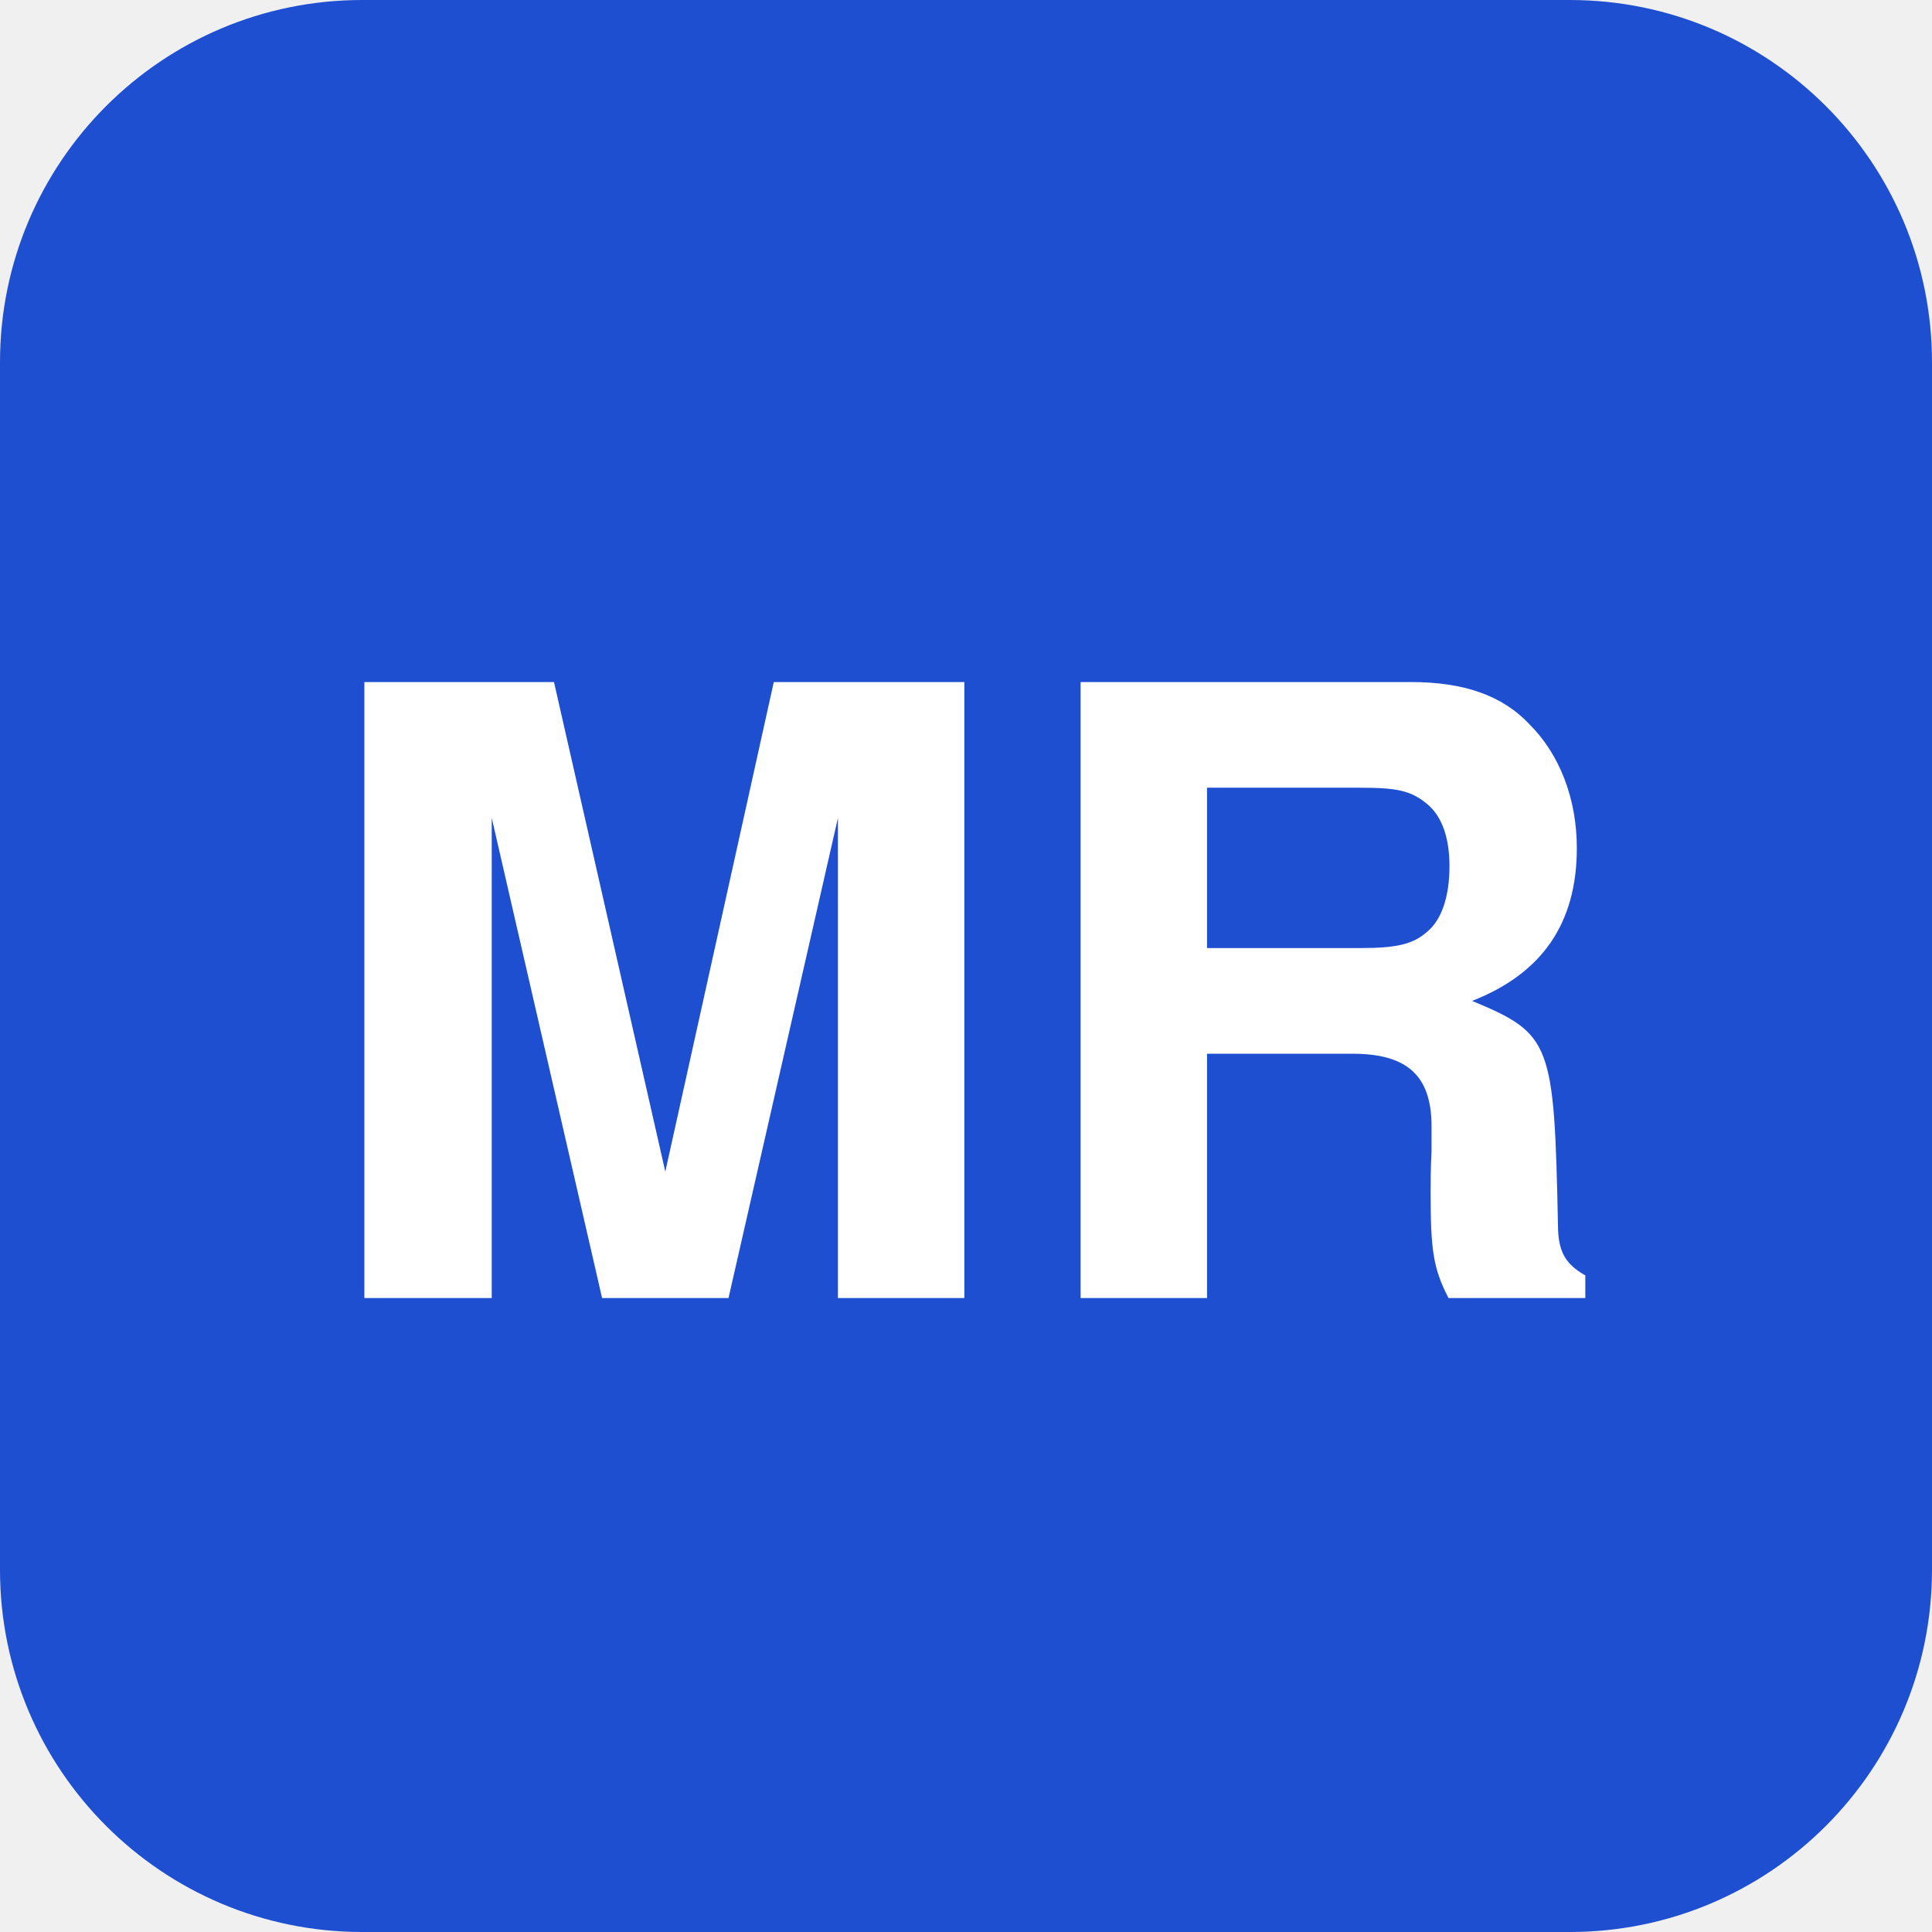
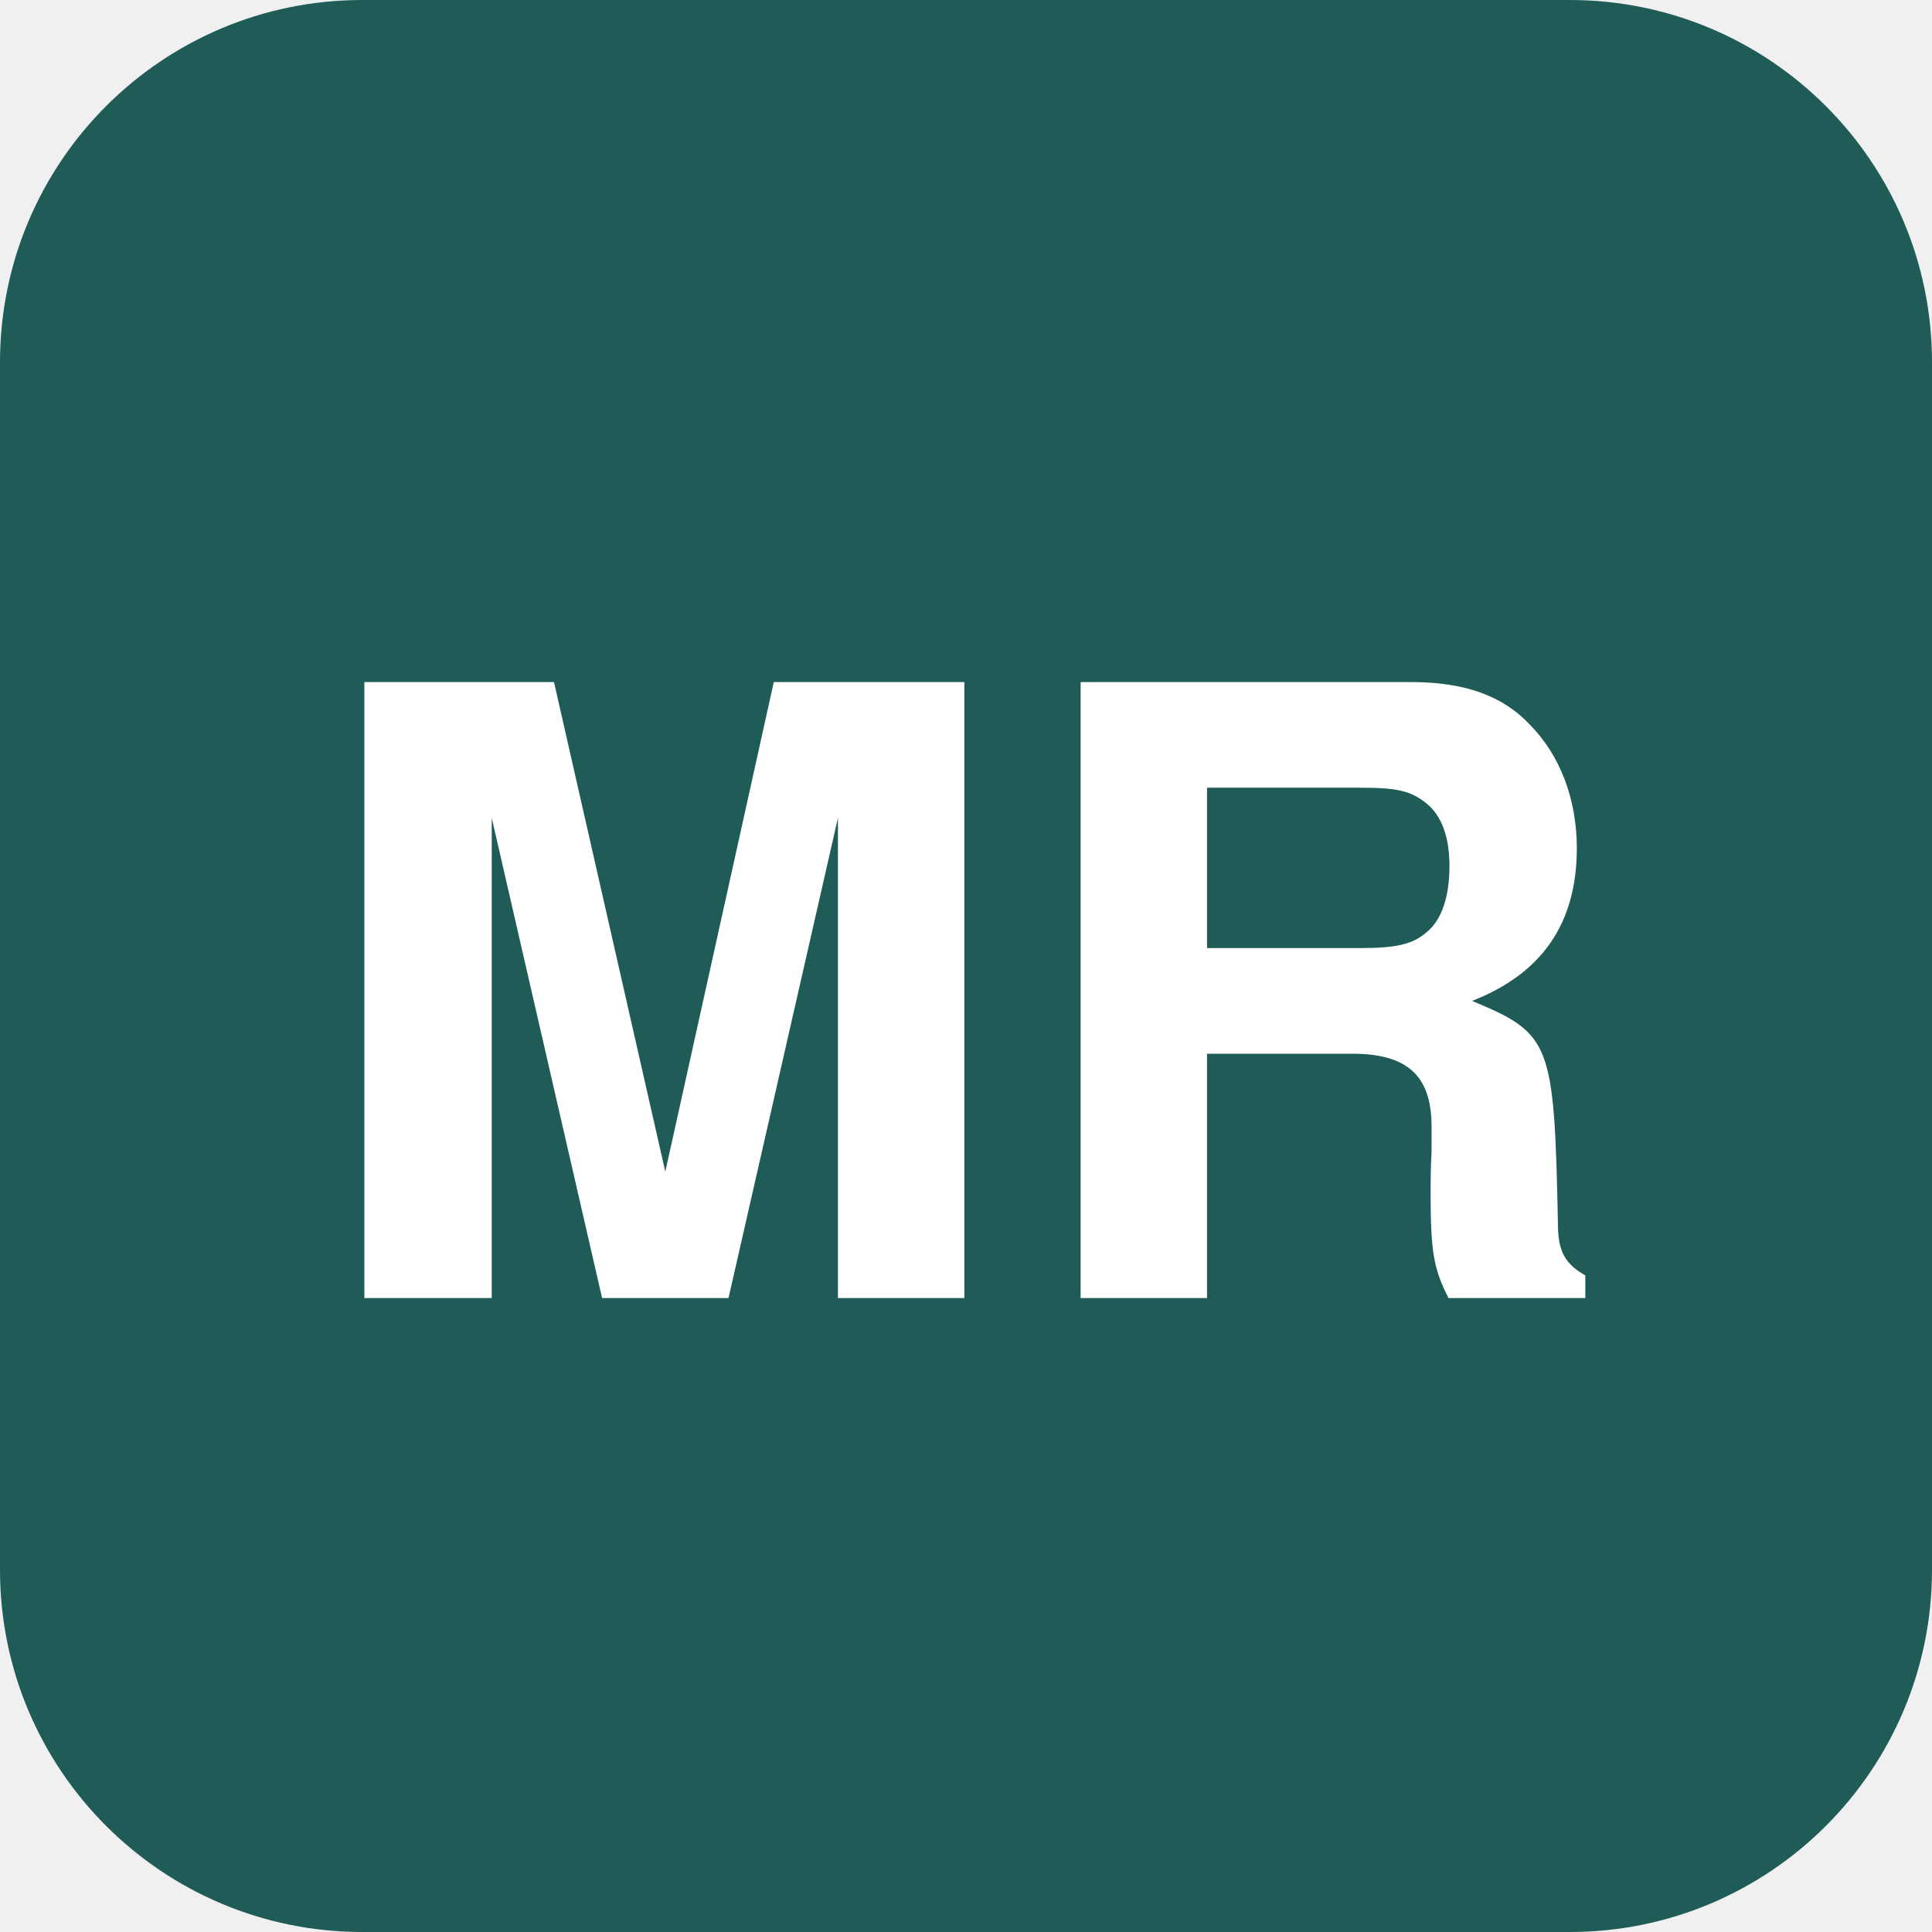
<svg xmlns="http://www.w3.org/2000/svg" viewBox="0 0 32 32">
-   <rect width="32" height="32" rx="6" fill="#1f4fd1" />
+   <rect width="32" height="32" rx="6" fill="#1f5c58" />
  <text x="16" y="21.5" text-anchor="middle" font-family="Helvetica, Arial, sans-serif" font-size="14" font-weight="700" fill="#ffffff">MR</text>
</svg>
